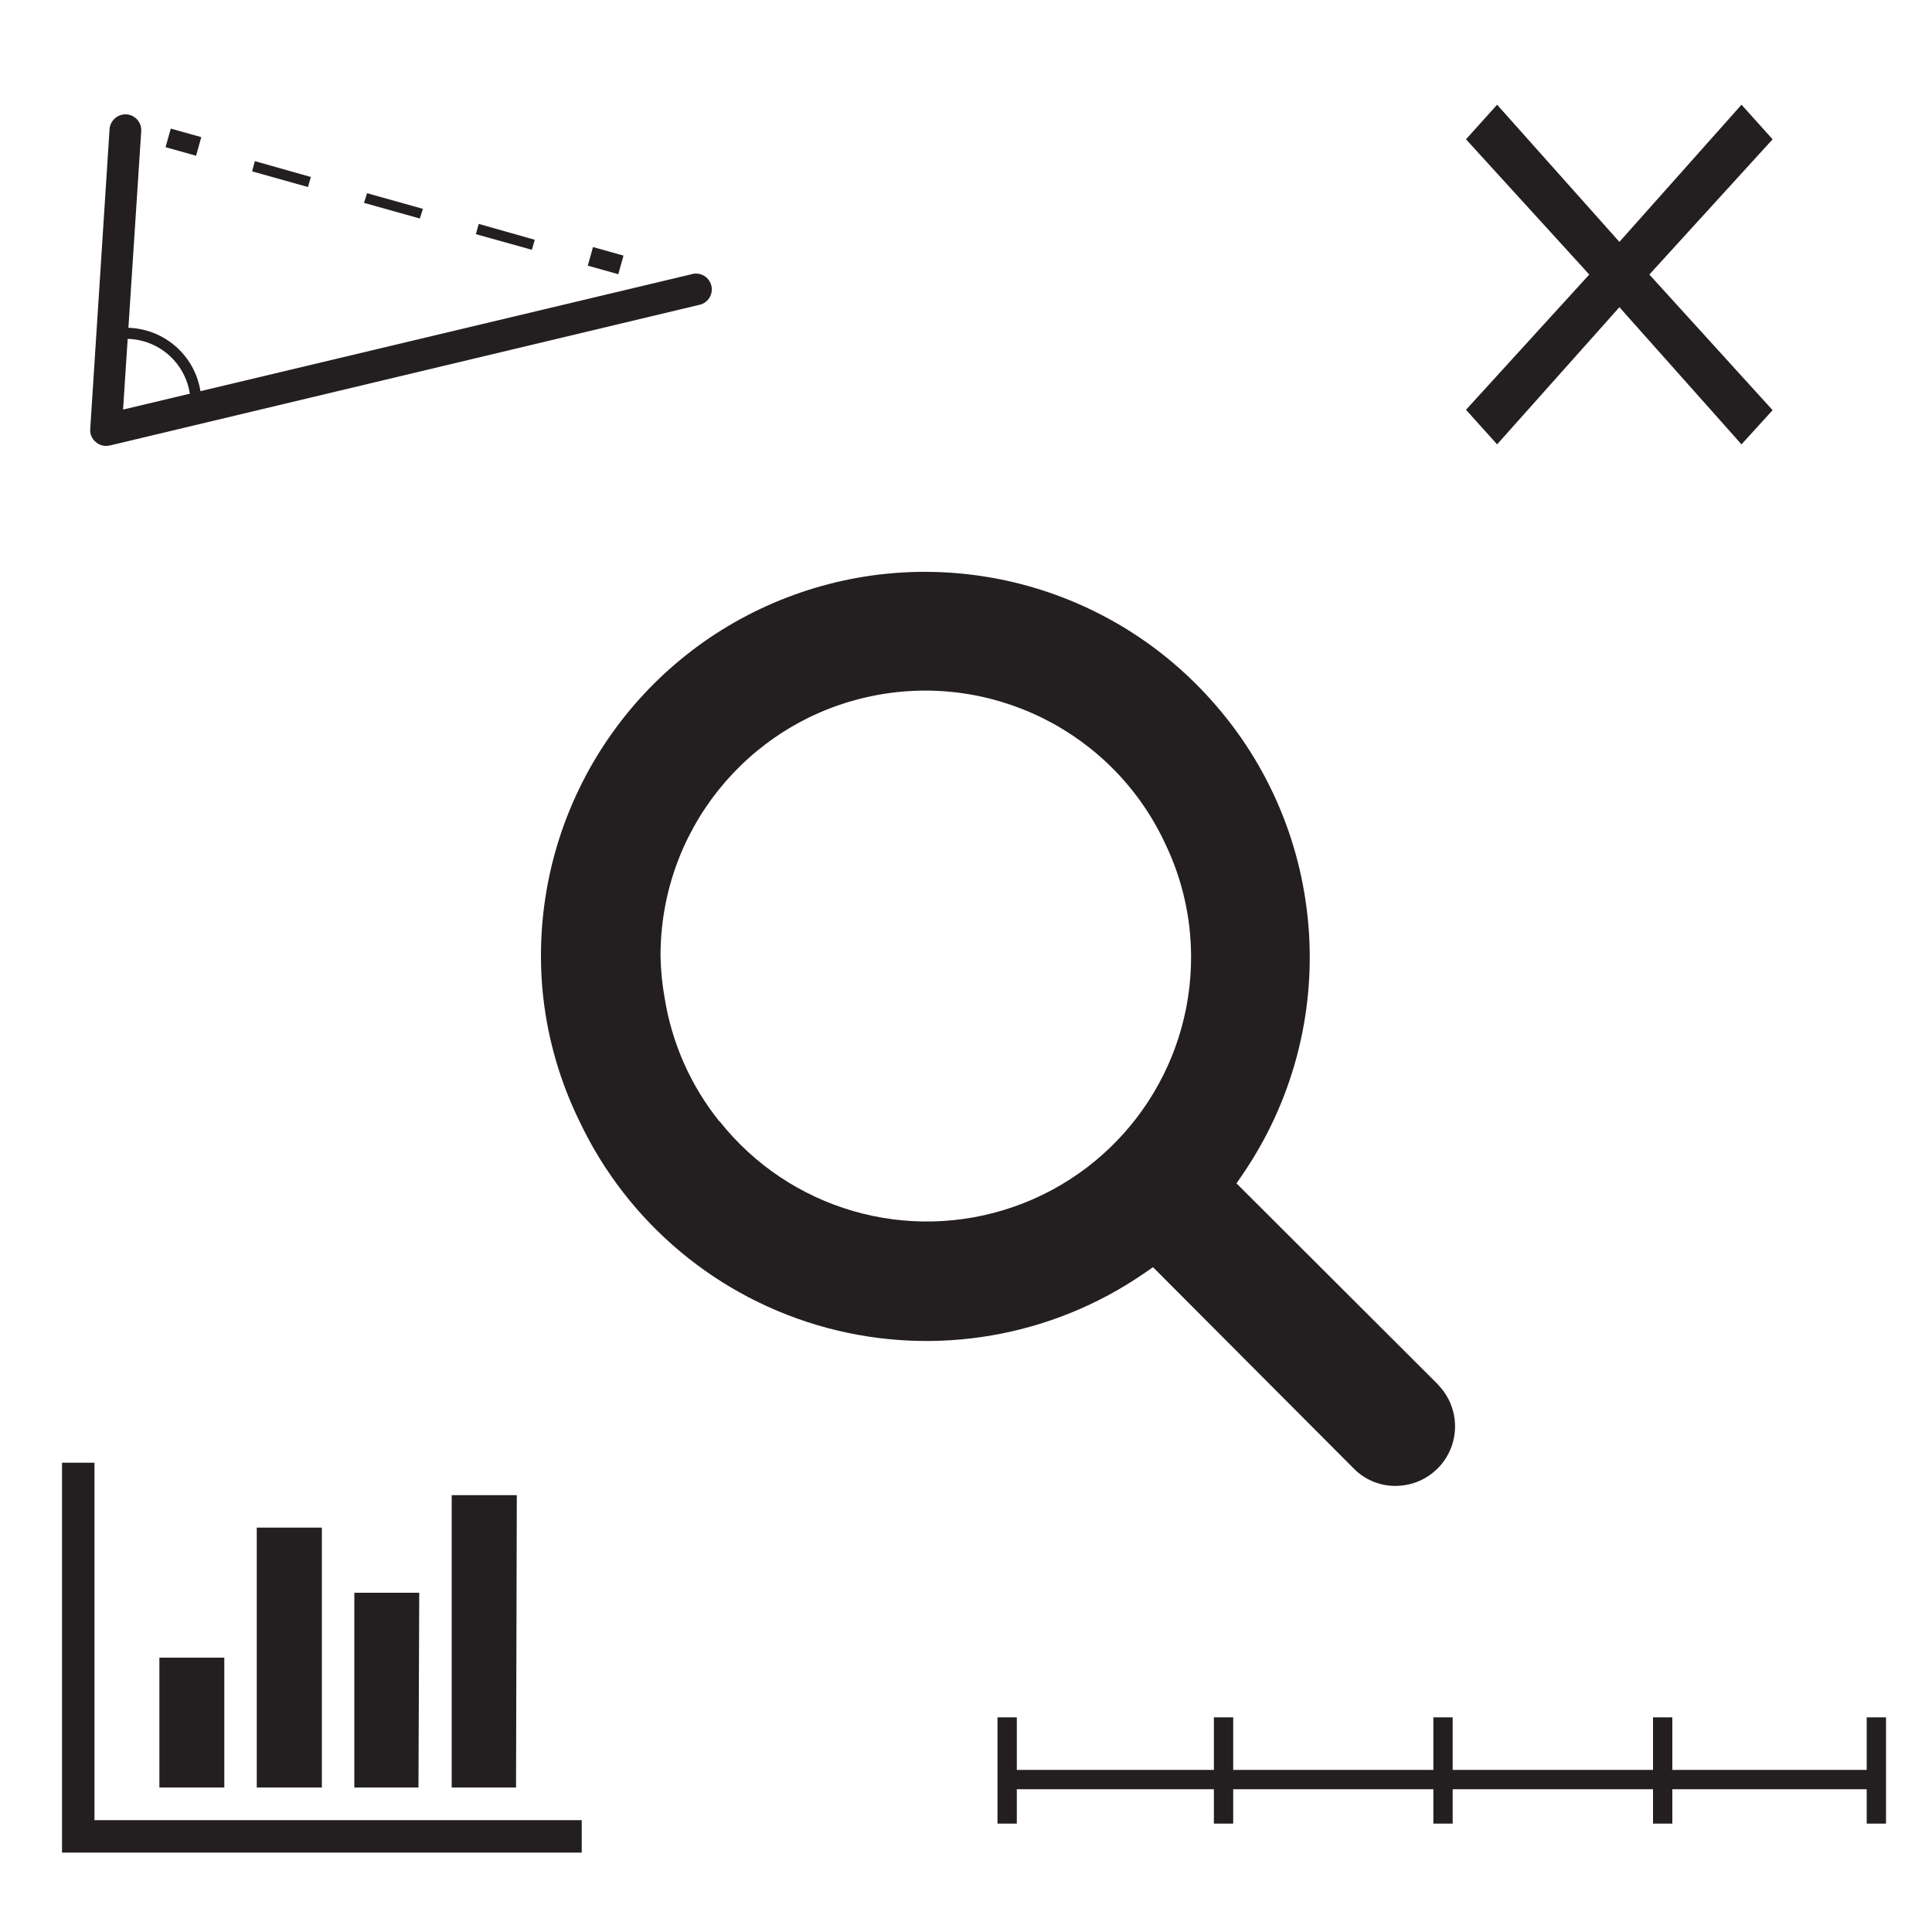
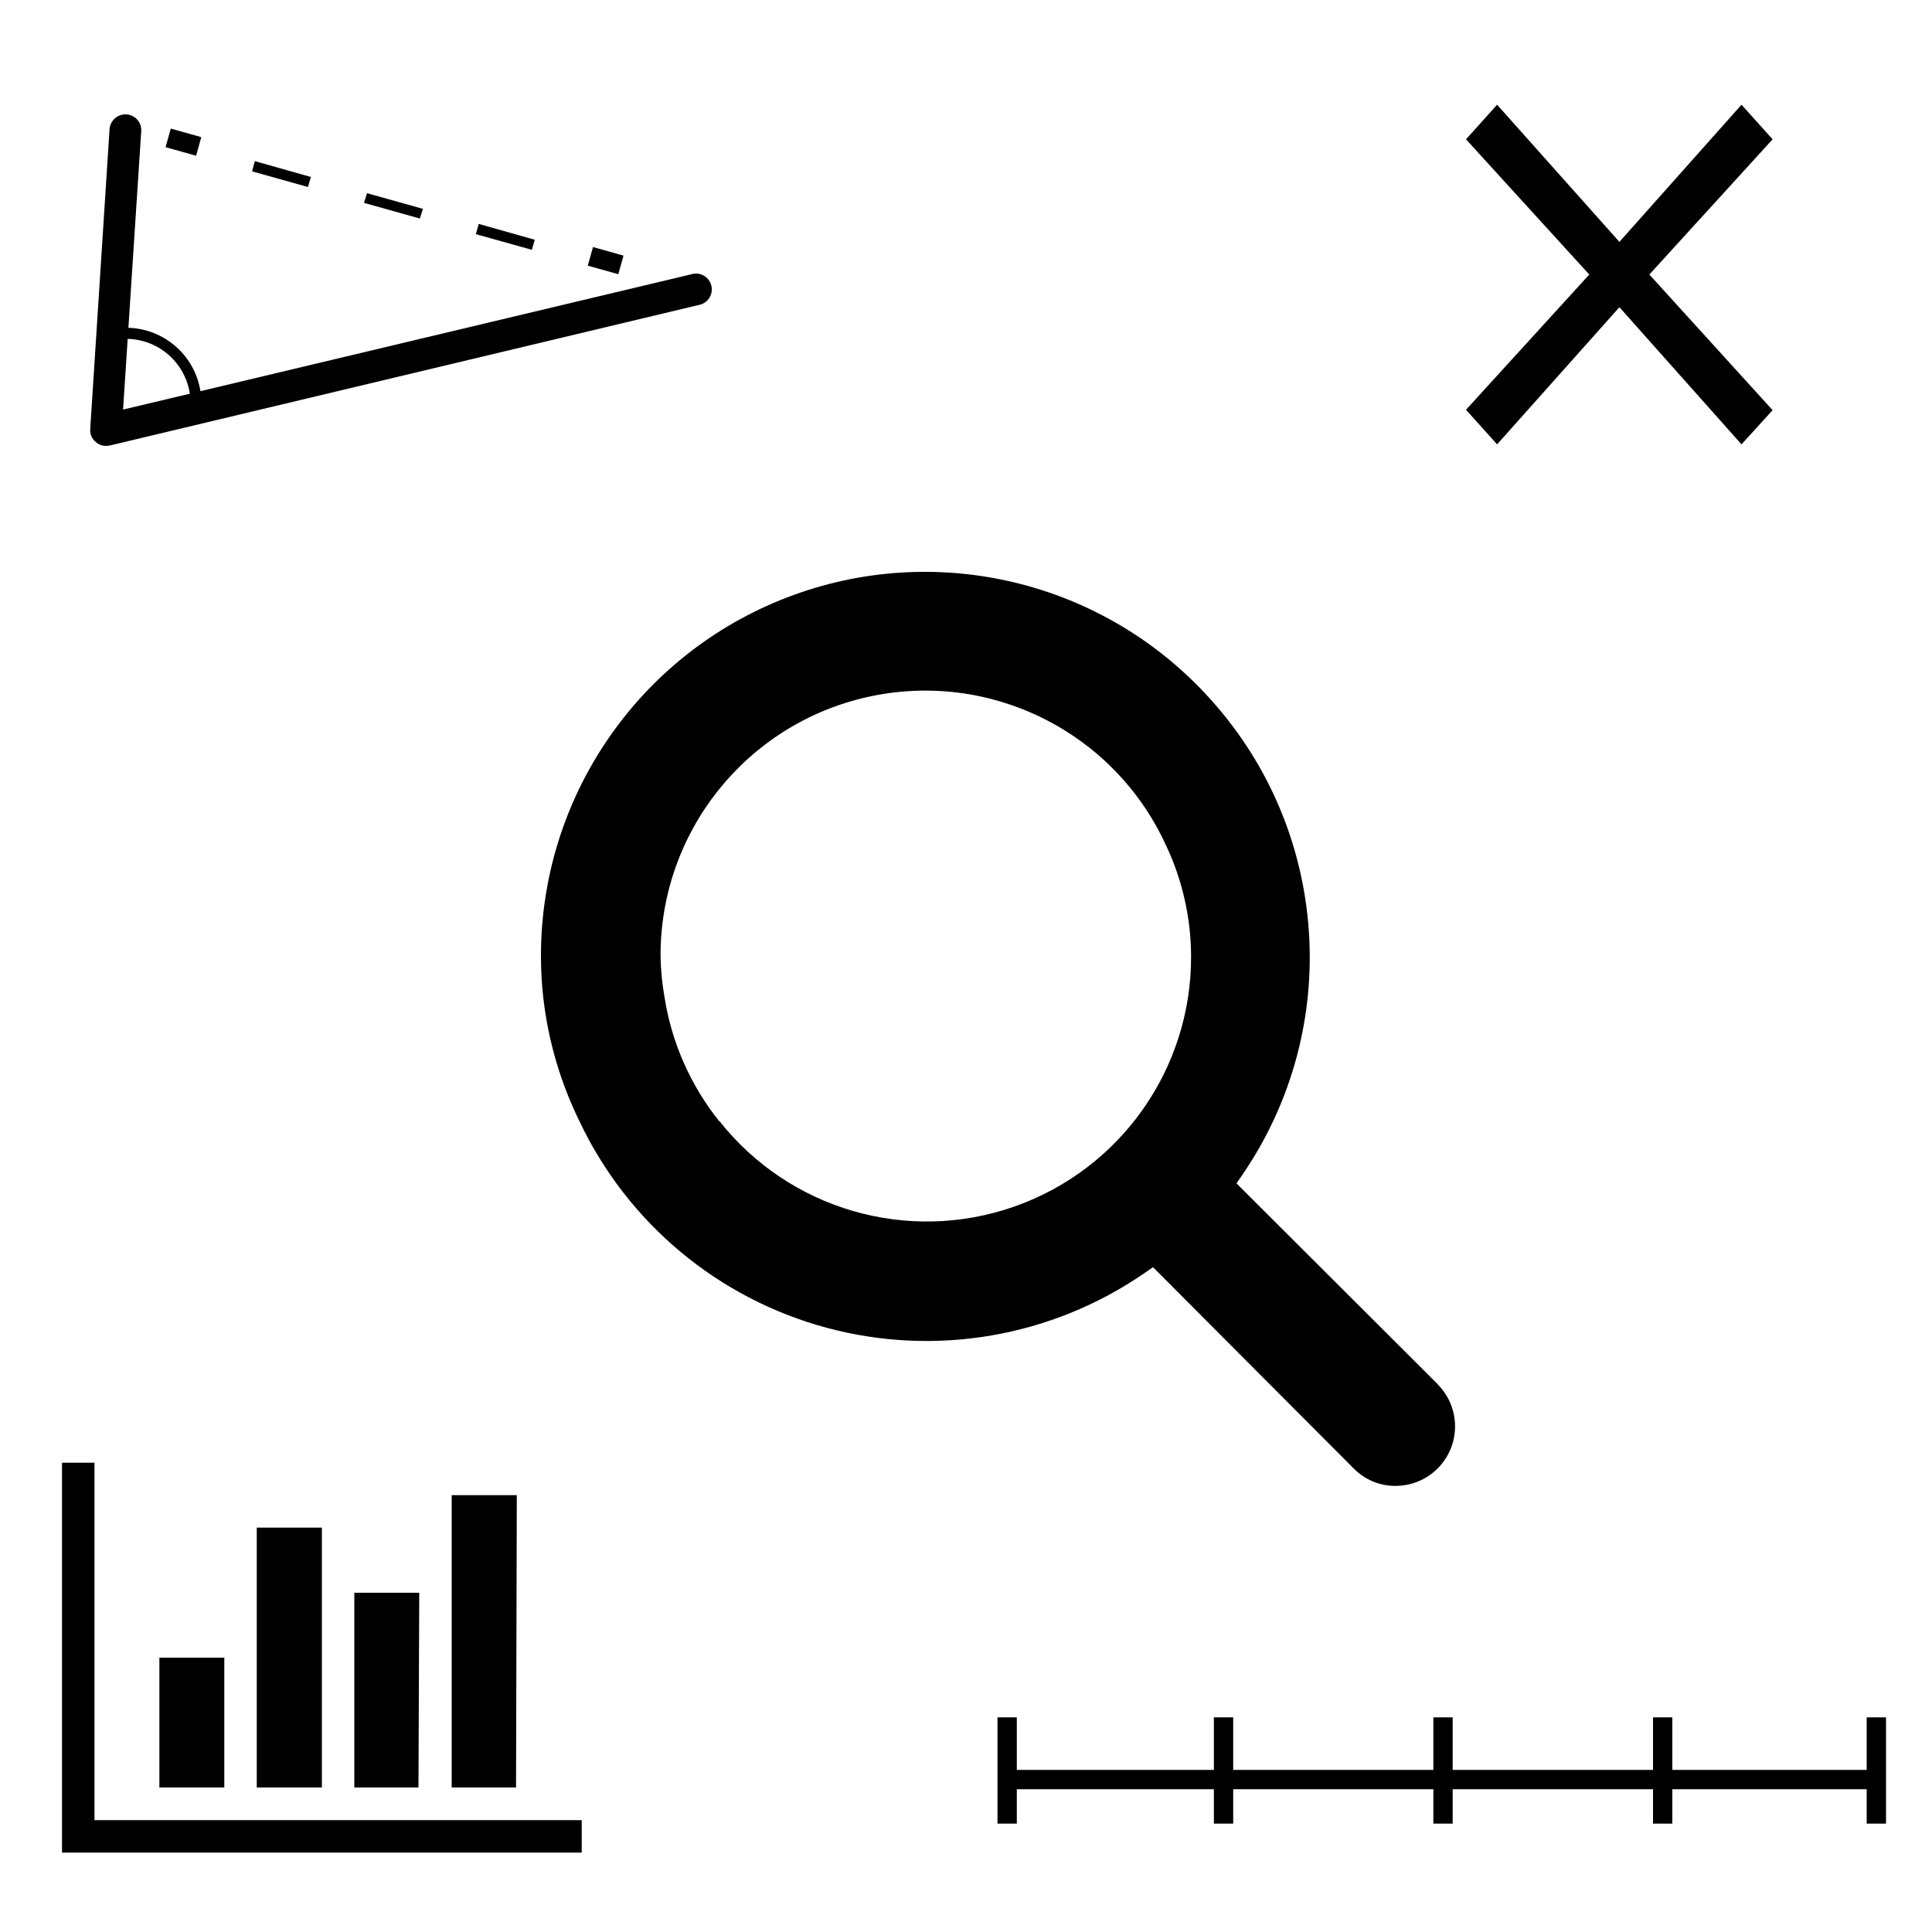
<svg xmlns="http://www.w3.org/2000/svg" width="100" height="100" viewBox="0 0 100 100">
-   <g fill="#231F20" transform="translate(3 5)">
+   <g fill="currentColor" transform="translate(3 5)">
    <polygon points="88.75 16.23 87.14 18 80.82 10.9 74.49 18 72.88 16.21 79.26 9.21 72.88 2.21 74.49 .42 80.82 7.52 87.14 .42 88.75 2.21 82.37 9.21" />
    <rect width="45.47" height="1" x="48.65" y="86.61" />
    <rect width="1" height="5.5" x="48.63" y="83.89" />
    <rect width="1" height="5.5" x="71.19" y="83.89" />
    <rect width="1" height="5.5" x="82.56" y="83.89" />
    <rect width="1" height="5.5" x="59.83" y="83.89" />
    <rect width="1" height="5.5" x="93.62" y="83.89" />
    <path d="M27.11 90.89L.21 90.89.21 70.71 1.89 70.71 1.89 89.21 27.11 89.21 27.11 90.89zM8.61 87.52L5.25 87.52 5.25 80.8 8.61 80.8 8.61 87.52zM13.66 87.52L10.29 87.52 10.29 74.07 13.66 74.07 13.66 87.52zM18.66 87.52L15.34 87.52 15.34 77.44 18.7 77.44 18.66 87.52zM23.71 87.52L20.38 87.52 20.38 72.39 23.75 72.39 23.71 87.52zM71.43 66.66L61 56.25 61.31 55.8C66.51 48.204 65.828 38.034 59.66 31.2 54.156 25.065 45.436 22.965 37.742 25.922 30.048 28.878 24.979 36.278 25 44.52 25 45.228 25.04 45.936 25.12 46.64 25.375 48.869 26.011 51.037 27 53.05 29.495 58.314 34.175 62.218 39.801 63.729 45.427 65.24 51.433 64.206 56.23 60.9L56.68 60.59 67.06 71C67.629 71.586 68.413 71.915 69.23 71.91 70.472 71.912 71.593 71.167 72.074 70.022 72.555 68.877 72.301 67.555 71.43 66.67L71.43 66.66zM34.24 53.05C32.751 51.198 31.772 48.988 31.4 46.64 31.274 45.94 31.204 45.231 31.19 44.52 31.156 38.068 35.628 32.466 41.928 31.071 48.228 29.676 54.647 32.866 57.34 38.73 58.195 40.527 58.642 42.49 58.65 44.48 58.677 50.316 55 55.526 49.492 57.455 43.985 59.384 37.86 57.607 34.24 53.03L34.24 53.05zM2.49 18.08C2.295 18.081 2.106 18.01 1.96 17.88 1.758 17.718 1.65 17.468 1.67 17.21L2.67 1.69C2.702 1.235 3.095.891 3.55.92 3.999.952 4.339 1.34 4.31 1.79L3.37 16.2 32.77 9.2C33.063 9.105 33.386 9.182 33.604 9.4 33.822 9.619 33.899 9.941 33.803 10.234 33.707 10.528 33.455 10.742 33.15 10.79L2.68 18.06 2.49 18.08z" />
    <path d="M7.39,16.16 L6.84,16.16 C6.865,15.934 6.865,15.706 6.84,15.48 C6.732,14.579 6.261,13.76 5.537,13.213 C4.812,12.666 3.897,12.438 3,12.58 L2.74,12.63 L2.62,12.1 L3,12 C4.025,11.861 5.064,12.134 5.887,12.761 C6.71,13.387 7.251,14.315 7.39,15.34 C7.423,15.612 7.423,15.888 7.39,16.16 Z" />
    <g transform="translate(5 1)" style="mix-blend-mode:multiply">
      <rect width="1" height="1.64" x=".994" y=".538" transform="rotate(-74.36 1.494 1.358)" />
      <path d="M19.53,6.93 L16.63,6.12 L16.78,5.59 L19.68,6.41 L19.53,6.93 Z M13.73,5.31 L10.84,4.5 L11,4 L13.89,4.81 L13.73,5.31 Z M7.94,3.68 L5.05,2.87 L5.19,2.34 L8.09,3.16 L7.94,3.68 Z" />
      <rect width="1" height="1.64" x="22.848" y="6.67" transform="rotate(-74.36 23.348 7.49)" />
    </g>
  </g>
</svg>
